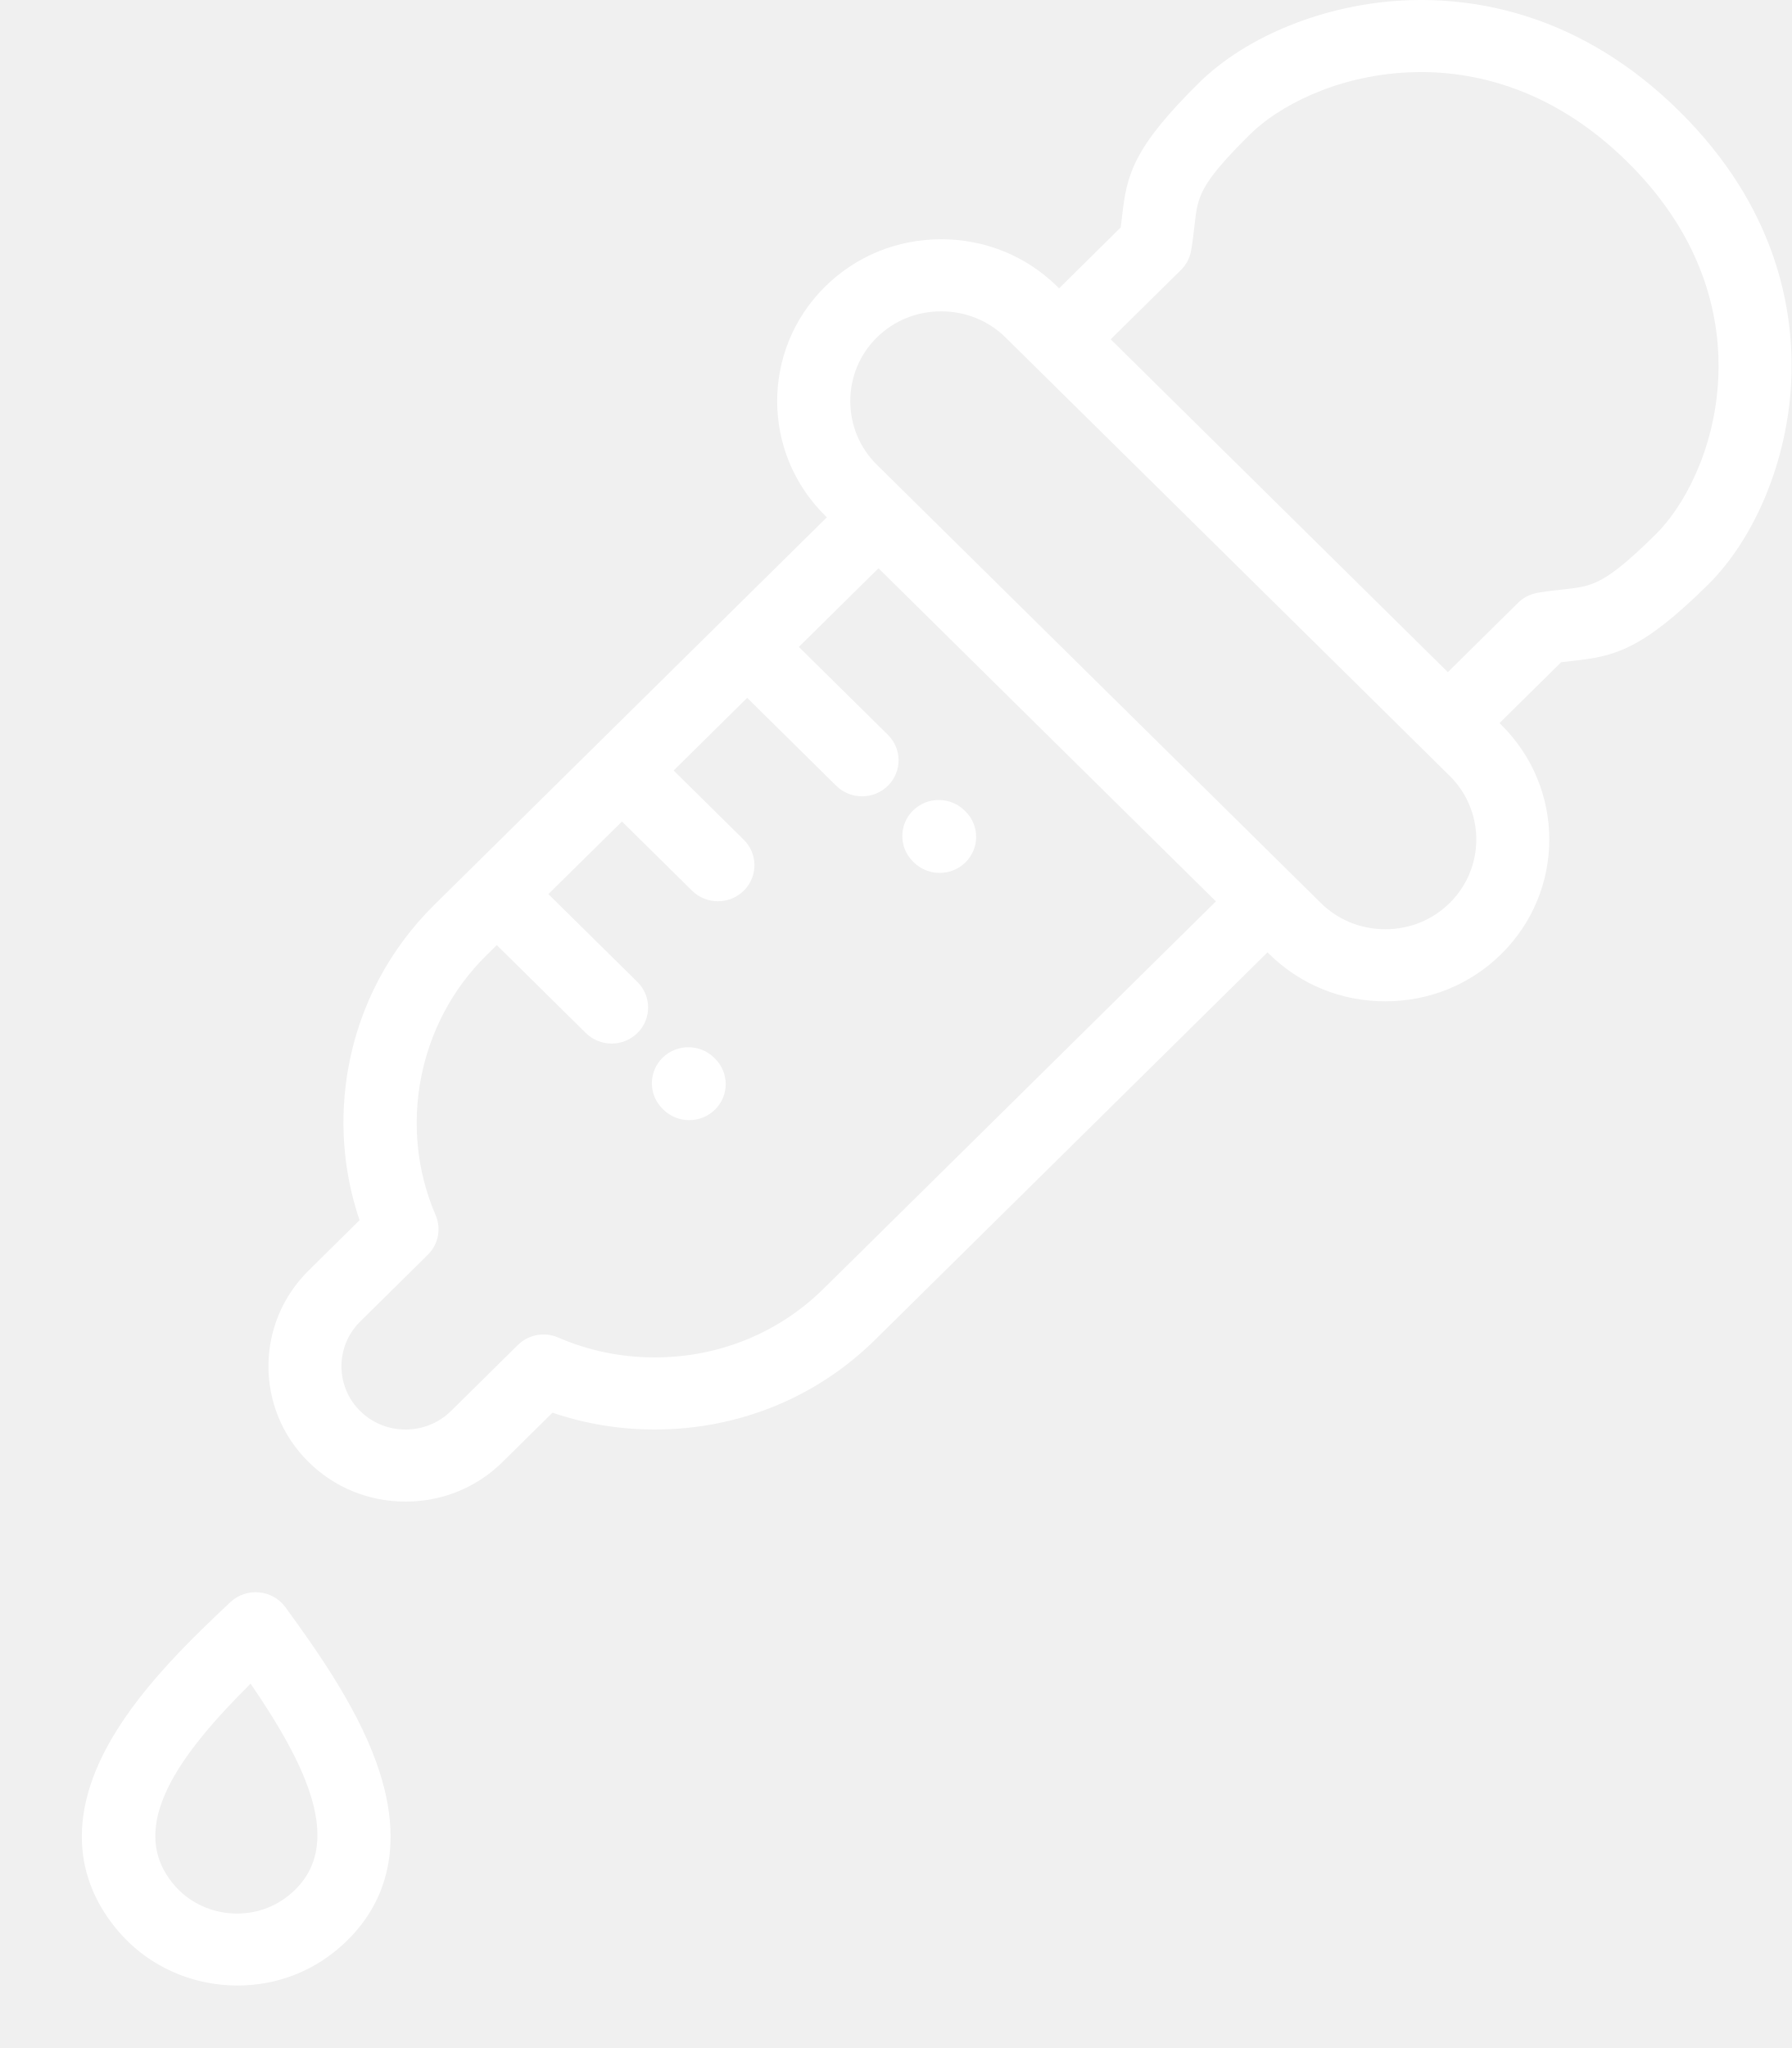
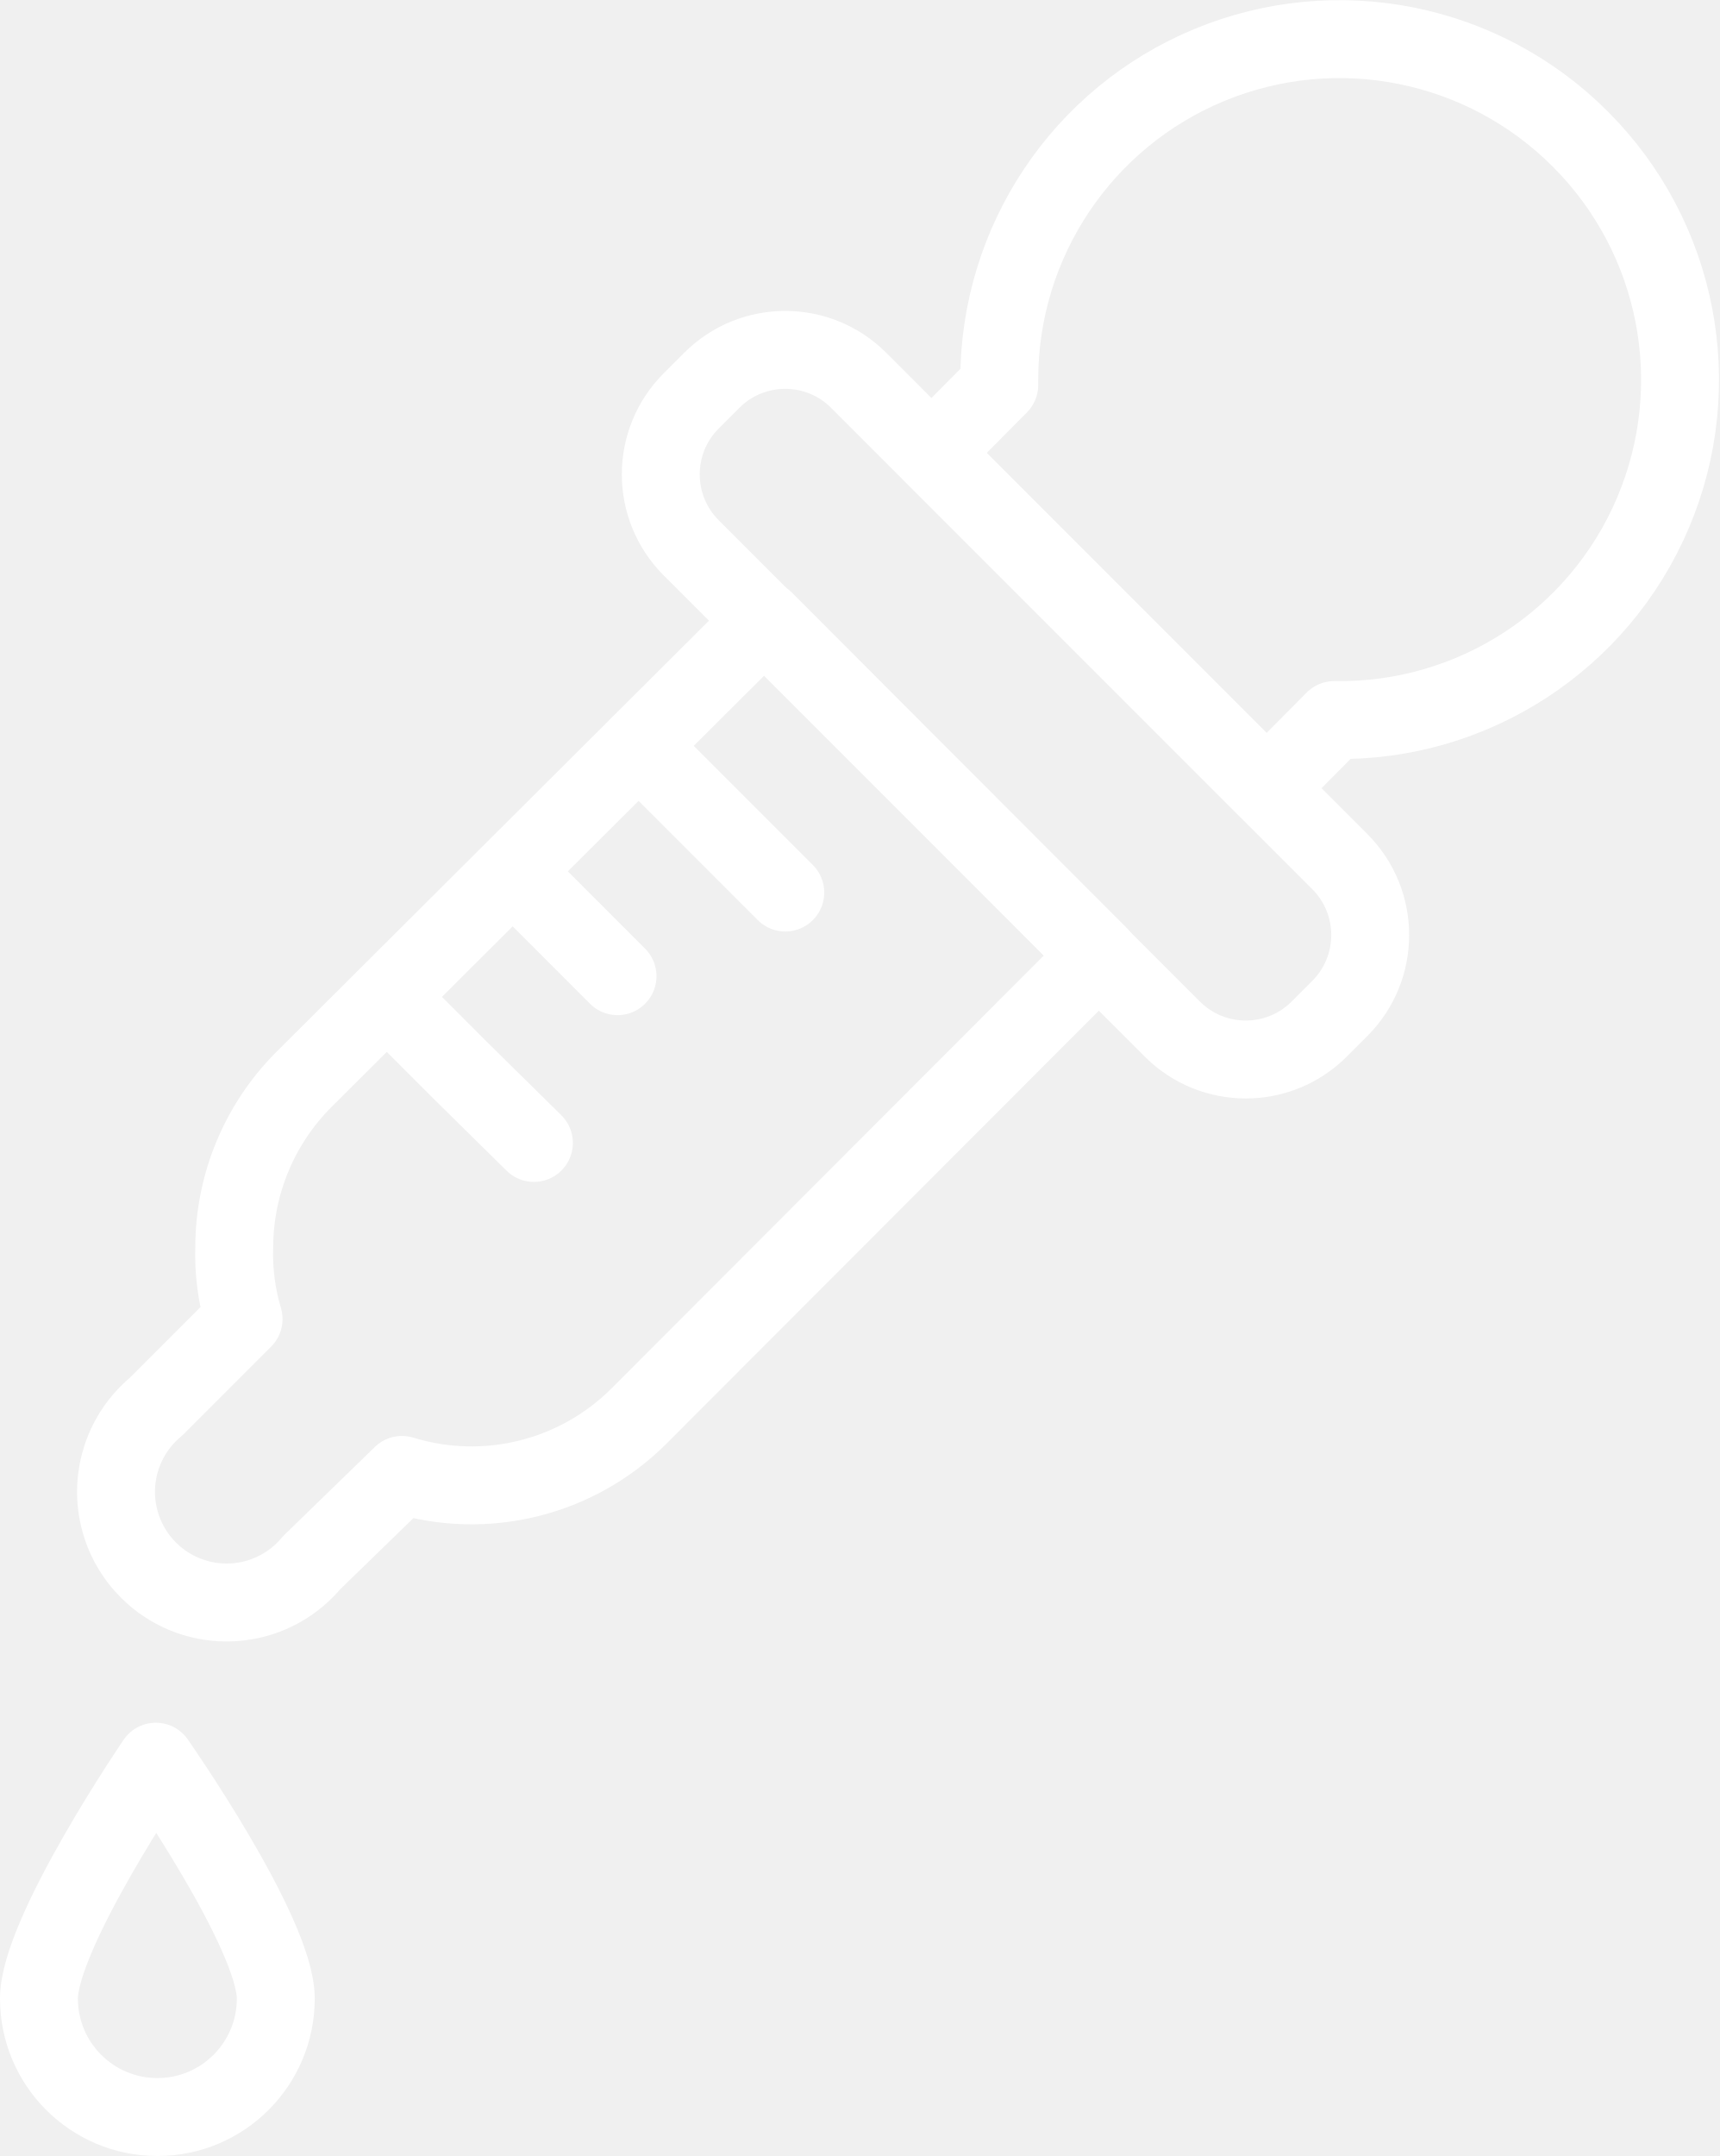
- <svg xmlns="http://www.w3.org/2000/svg" width="35" height="40" viewBox="0 0 35 40" fill="none">
-   <path d="M32.803 2.168C30.878 0.268 28.831 -0.055 27.451 0.007C25.902 0.077 24.358 0.695 23.423 1.618C22.125 2.898 22.01 3.422 21.919 4.236C21.911 4.303 21.904 4.371 21.894 4.442L20.69 5.632L20.654 5.596C20.05 5.001 19.245 4.673 18.387 4.673C17.529 4.673 16.724 5.001 16.12 5.597C14.87 6.83 14.87 8.838 16.12 10.071L16.153 10.104L8.486 17.671C7.613 18.533 7.033 19.624 6.81 20.826C6.623 21.838 6.697 22.868 7.024 23.832L6.028 24.816C4.983 25.847 4.983 27.524 6.028 28.555C6.532 29.053 7.205 29.328 7.923 29.328C8.64 29.328 9.313 29.053 9.817 28.555L10.794 27.591C11.434 27.81 12.104 27.92 12.791 27.92C12.791 27.92 12.791 27.92 12.791 27.92C14.422 27.92 15.95 27.298 17.096 26.167L24.762 18.6L24.795 18.633C25.399 19.229 26.204 19.557 27.062 19.557C27.921 19.557 28.726 19.229 29.329 18.633C30.579 17.399 30.579 15.392 29.329 14.158L29.294 14.123L30.498 12.934C30.571 12.925 30.64 12.918 30.708 12.91C31.533 12.82 32.063 12.706 33.361 11.426C34.296 10.503 34.921 8.979 34.993 7.45C35.056 6.089 34.728 4.068 32.803 2.168ZM16.087 25.172C15.211 26.036 14.04 26.512 12.791 26.512C12.136 26.512 11.501 26.382 10.906 26.124C10.637 26.007 10.323 26.065 10.115 26.271L8.809 27.56C8.573 27.792 8.259 27.92 7.923 27.92C7.586 27.92 7.272 27.792 7.037 27.56C6.548 27.078 6.548 26.293 7.037 25.811L8.358 24.507C8.564 24.303 8.624 23.997 8.51 23.733C7.769 22.015 8.165 19.979 9.495 18.666L9.705 18.459L11.444 20.176C11.583 20.313 11.766 20.382 11.948 20.382C12.131 20.382 12.313 20.313 12.453 20.176C12.731 19.901 12.731 19.455 12.453 19.18L10.713 17.463L12.151 16.045L13.521 17.397C13.66 17.534 13.843 17.603 14.025 17.603C14.208 17.603 14.39 17.534 14.53 17.397C14.808 17.122 14.808 16.676 14.53 16.401L13.16 15.049L14.597 13.63L16.336 15.347C16.476 15.485 16.658 15.553 16.841 15.553C17.023 15.553 17.206 15.485 17.345 15.347C17.624 15.072 17.624 14.627 17.345 14.351L15.606 12.635L17.162 11.099L20.457 14.352L23.754 17.605L16.087 25.172ZM28.32 17.637C27.986 17.967 27.54 18.149 27.062 18.149C26.585 18.149 26.138 17.967 25.804 17.637L17.129 9.076C16.795 8.746 16.611 8.305 16.611 7.834C16.611 7.363 16.795 6.922 17.129 6.592C17.463 6.262 17.91 6.081 18.387 6.081C18.864 6.081 19.311 6.262 19.645 6.592L28.321 15.154C29.014 15.839 29.014 16.953 28.32 17.637ZM33.568 7.385C33.501 8.813 32.871 9.918 32.352 10.43C31.345 11.424 31.113 11.449 30.55 11.511C30.405 11.527 30.239 11.545 30.045 11.577C29.898 11.601 29.762 11.669 29.657 11.773L28.285 13.128L21.698 6.627L23.071 5.273C23.176 5.169 23.246 5.035 23.27 4.89C23.302 4.698 23.32 4.535 23.337 4.391C23.399 3.837 23.425 3.607 24.432 2.613C24.951 2.101 26.07 1.479 27.517 1.413C28.608 1.363 30.238 1.627 31.794 3.164C33.351 4.7 33.618 6.308 33.568 7.385Z" fill="white" />
-   <path d="M18.862 15.848L18.846 15.832C18.568 15.557 18.116 15.556 17.837 15.83C17.558 16.104 17.557 16.55 17.835 16.826L17.851 16.842C17.991 16.98 18.174 17.049 18.357 17.049C18.539 17.049 18.721 16.981 18.86 16.844C19.139 16.57 19.14 16.124 18.862 15.848Z" fill="white" />
-   <path d="M13.968 20.676L13.952 20.66C13.674 20.385 13.222 20.385 12.943 20.66C12.665 20.935 12.665 21.38 12.943 21.655L12.96 21.672C13.099 21.809 13.281 21.878 13.464 21.878C13.646 21.878 13.829 21.809 13.968 21.672C14.247 21.397 14.247 20.951 13.968 20.676Z" fill="white" />
-   <path d="M5.062 31.101C4.855 31.081 4.651 31.151 4.5 31.292L4.477 31.314C3.814 31.94 2.811 32.886 2.191 33.943C1.141 35.731 1.681 36.988 2.319 37.728C2.827 38.317 3.54 38.685 4.326 38.764C5.127 38.844 5.908 38.618 6.527 38.126C6.548 38.109 6.568 38.093 6.588 38.076C7.321 37.465 8.048 36.332 7.344 34.4C6.928 33.257 6.126 32.151 5.596 31.419L5.578 31.394C5.457 31.227 5.269 31.12 5.062 31.101ZM5.662 37.002C5.65 37.012 5.638 37.021 5.626 37.031C5.301 37.289 4.889 37.408 4.466 37.366C4.05 37.324 3.674 37.131 3.407 36.822C2.427 35.684 3.538 34.232 4.895 32.884C5.968 34.447 6.786 36.066 5.662 37.002Z" fill="white" />
+ <svg xmlns="http://www.w3.org/2000/svg" viewBox="0 0 33.11 41.5">
+   <path d="M14.72,11.94l6.44,6.45L12.3,27.26a4.56,4.56,0,0,1-4.56,1.13L6,30.08a2.13,2.13,0,1,1-3-3l1.69-1.69A4.36,4.36,0,0,1,4.51,24a4.58,4.58,0,0,1,1.34-3.22Z" fill="none" stroke="#fff" stroke-linecap="round" stroke-linejoin="round" stroke-width="1.5" />
+   <rect x="17.27" y="5.01" width="4.56" height="17.1" rx="2" ry="2" transform="translate(-3.86 17.8) rotate(-45)" fill="none" stroke="#fff" stroke-linecap="round" stroke-linejoin="round" stroke-width="1.5" />
+   <path d="M30.43,2.68a6.55,6.55,0,0,1-4.74,11.18l-1.3,1.31L17.94,8.72l1.3-1.31v-.1A6.55,6.55,0,0,1,30.43,2.68Z" fill="none" stroke="#fff" stroke-linecap="round" stroke-linejoin="round" stroke-width="1.5" />
+   <path d="M13.71,15.77l1.41,1.41-1.41-1.41L12.3,14.36Z" fill="none" stroke="#fff" stroke-linecap="round" stroke-linejoin="round" stroke-width="1.5" />
+   <path d="M8.87,20.61,10.28,22,8.87,20.61,7.46,19.2Z" fill="none" stroke="#fff" stroke-linecap="round" stroke-linejoin="round" stroke-width="1.5" />
+   <path d="M10.89,17.79l1,1-1-1-1-1Z" fill="none" stroke="#fff" stroke-linecap="round" stroke-linejoin="round" stroke-width="1.5" />
+   <path d="M5.31,38.47a2.28,2.28,0,0,1-4.56,0C.75,37.21,3,33.91,3,33.91S5.31,37.21,5.31,38.47Z" fill="none" stroke="#fff" stroke-linecap="round" stroke-linejoin="round" stroke-width="1.5" />
</svg>
